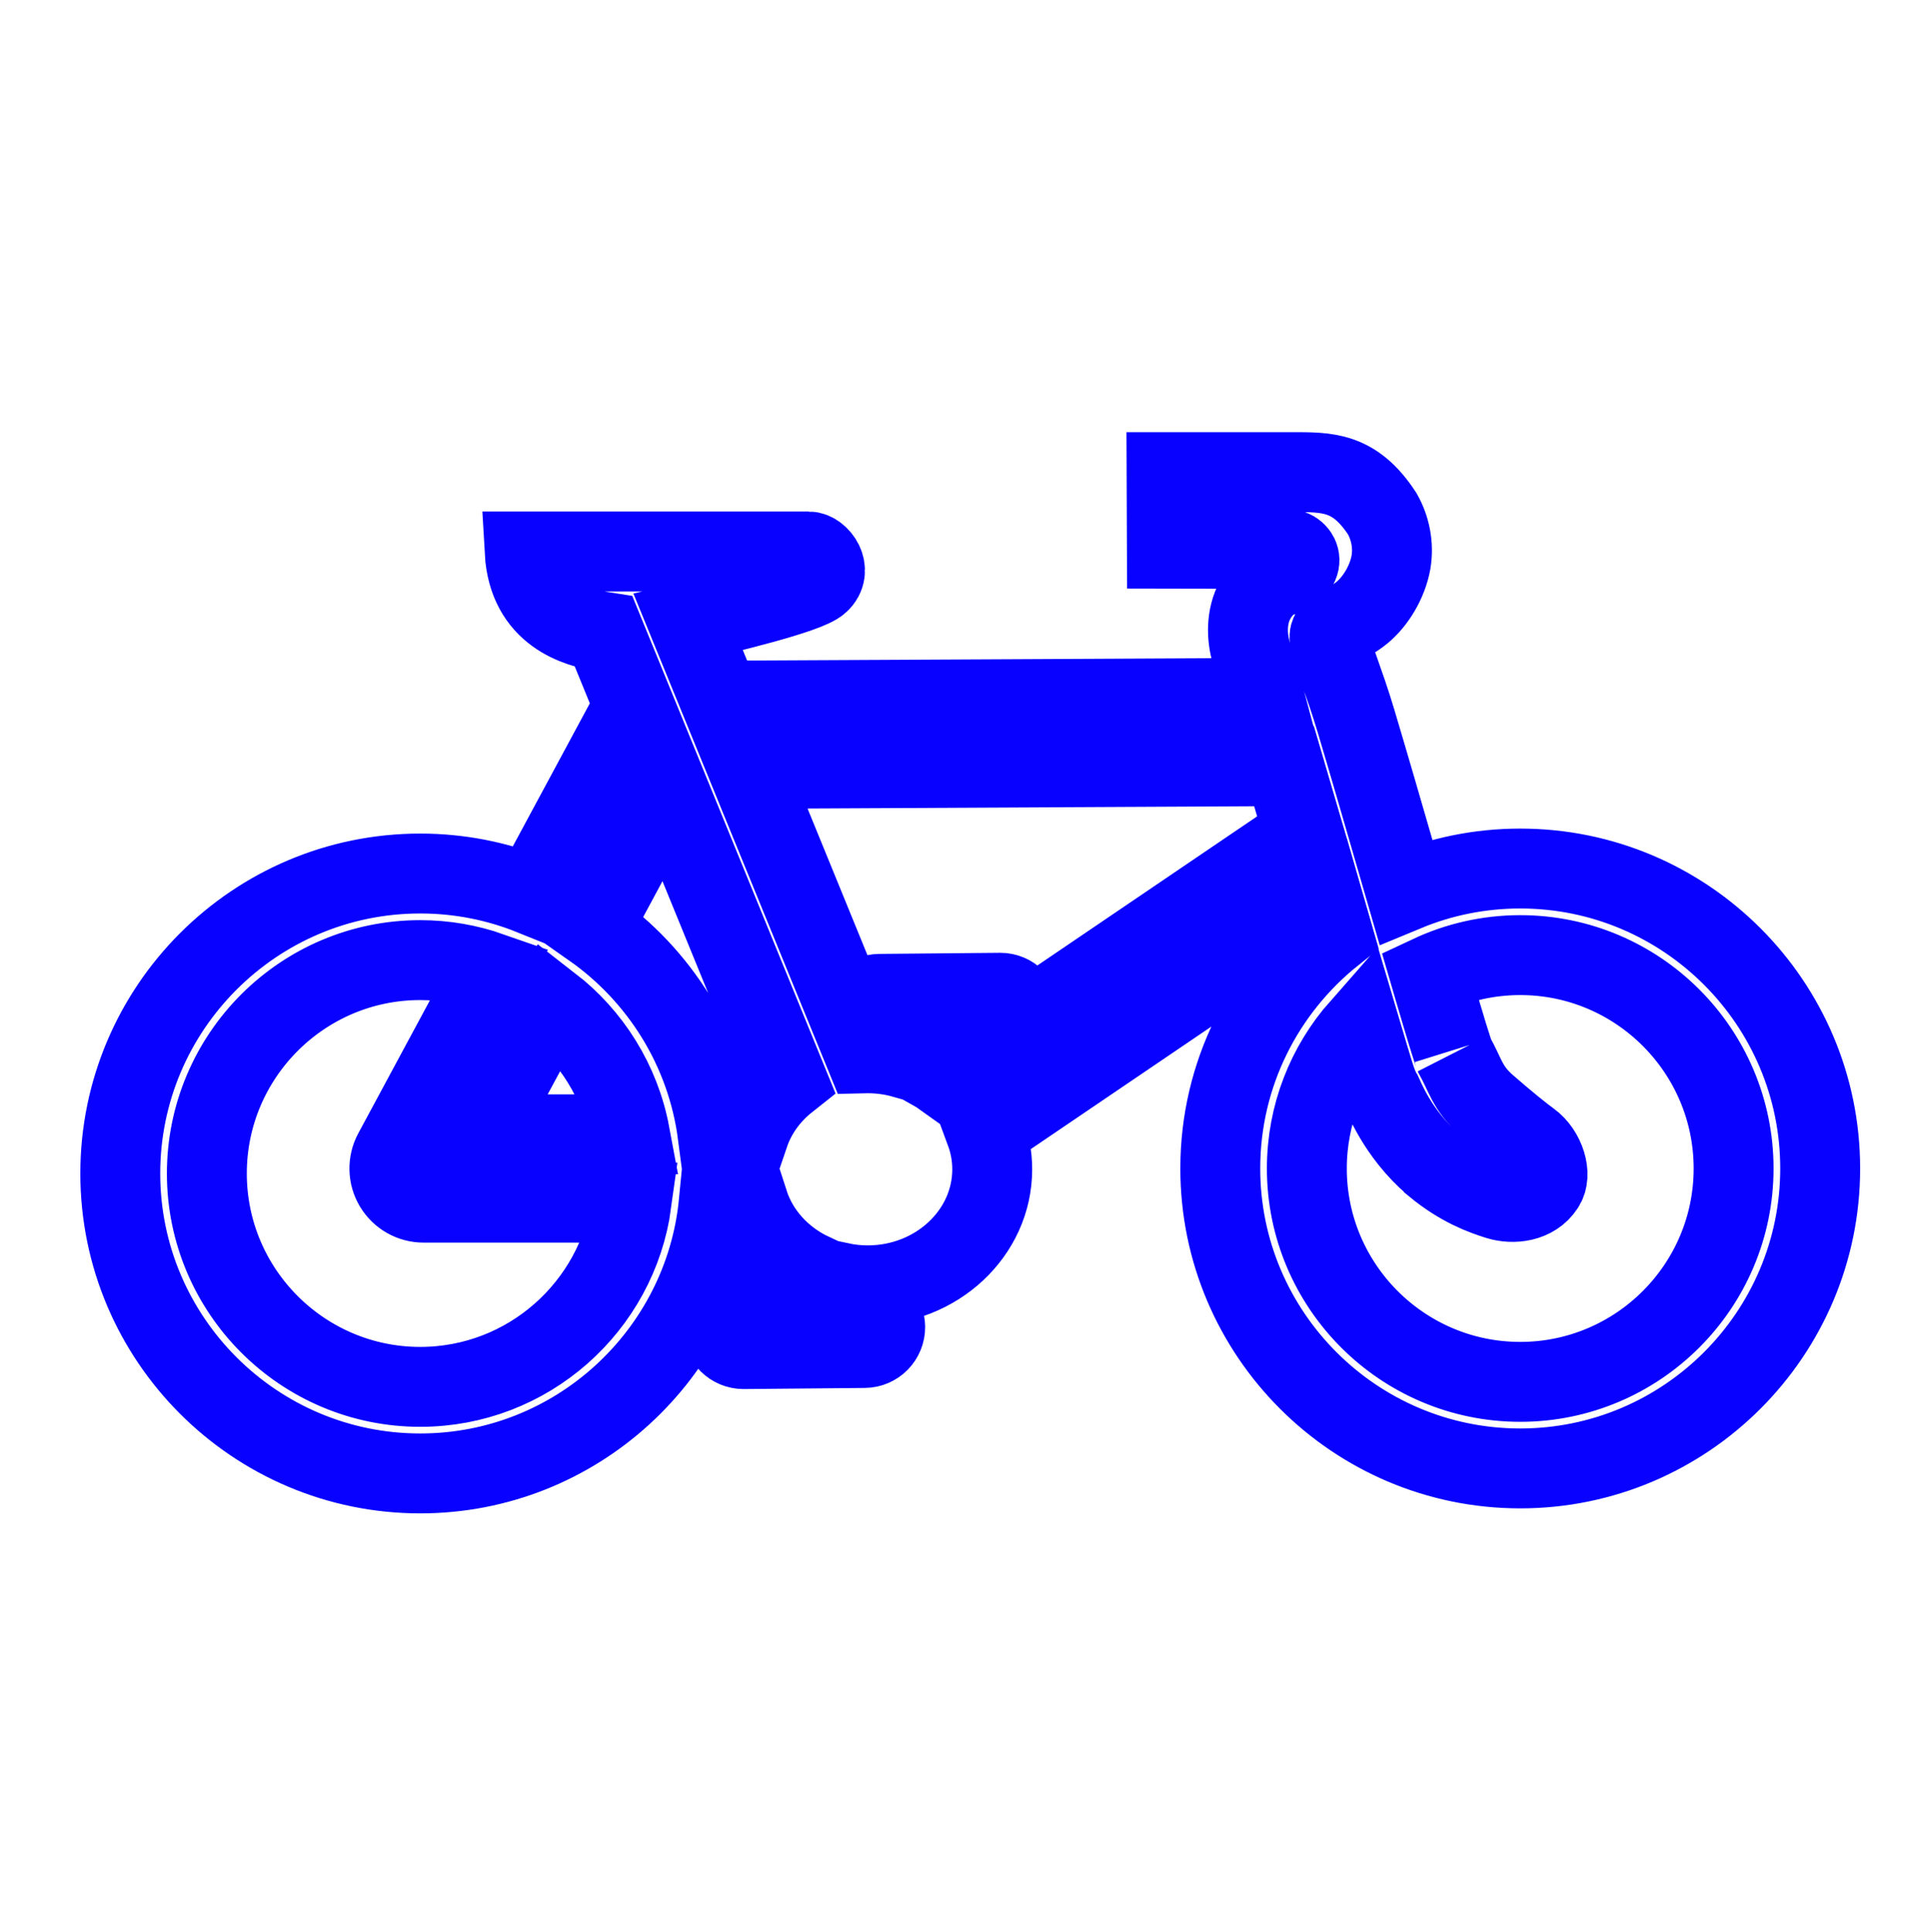
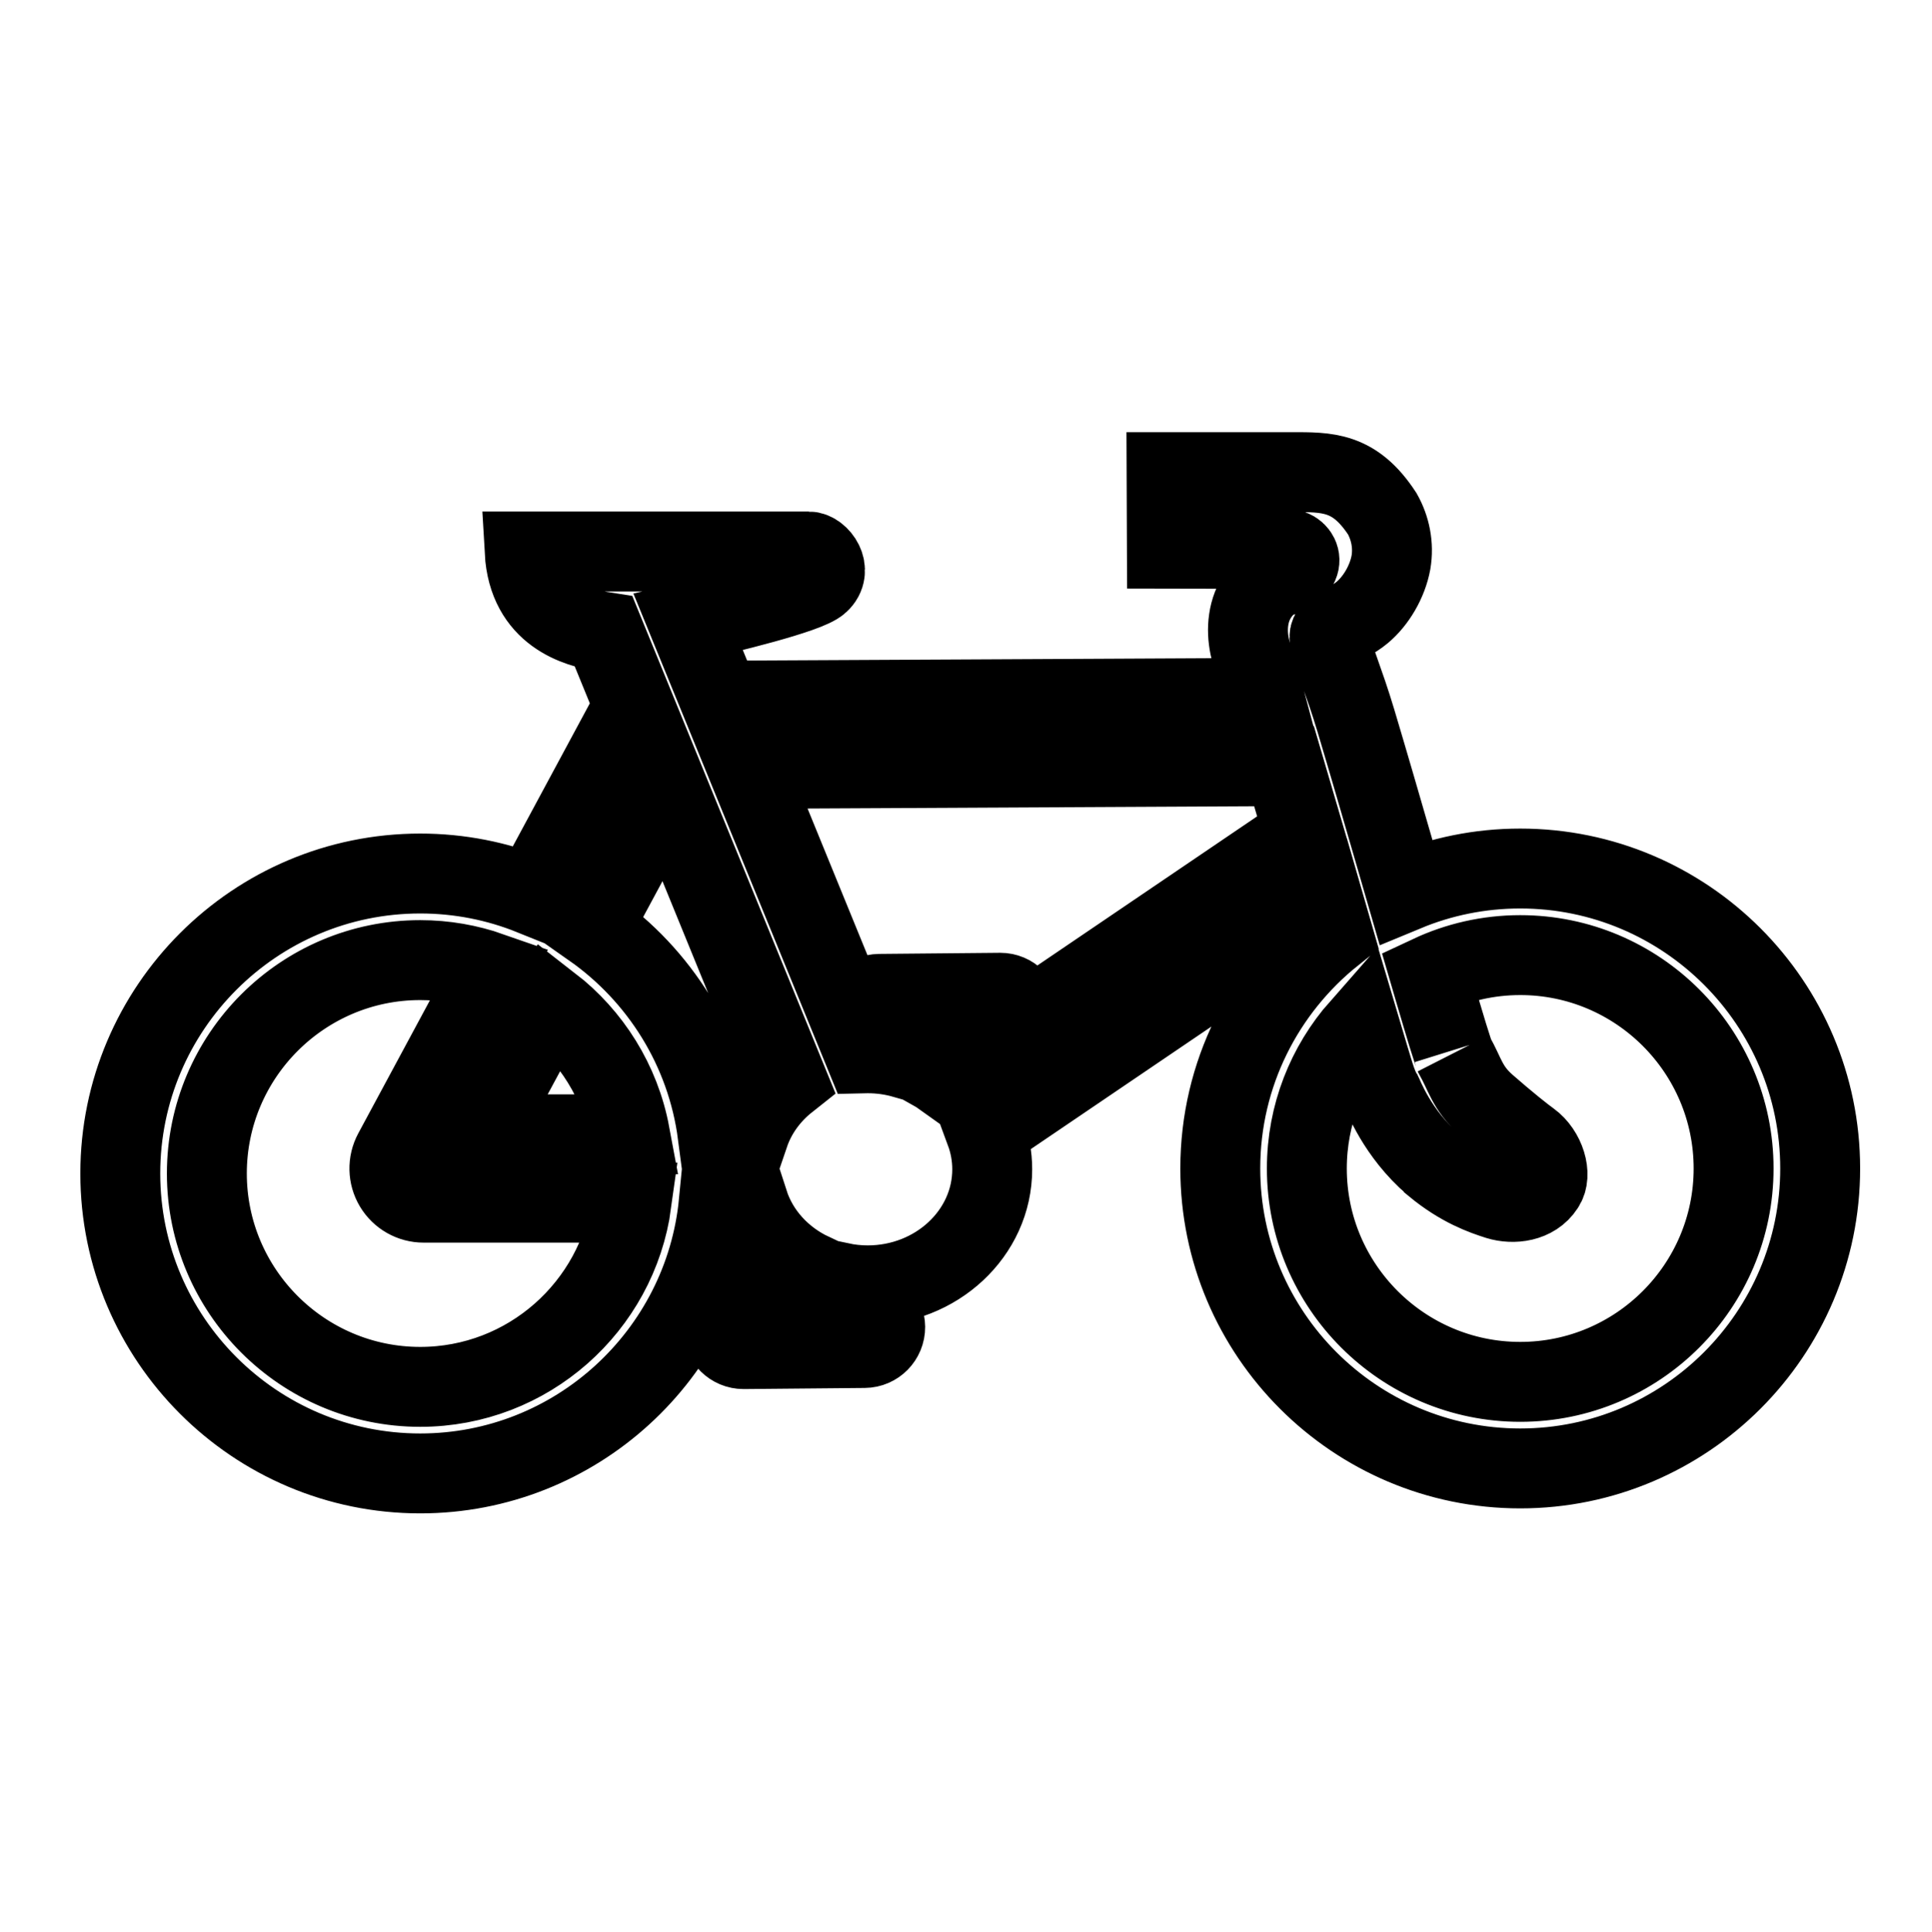
<svg xmlns="http://www.w3.org/2000/svg" enable-background="new 0 0 580 580" height="580" viewBox="0 0 580 580" width="580">
-   <path d="m456.567 260.844c-12.175 0-23.791 2.433-34.395 6.83-.981-3.392-1.977-6.835-2.977-10.292-4.166-14.401-8.411-29.021-11.985-40.967-3.521-11.769-6.78-19.016-7.849-24.232-.832-4.064 4.317-3.716 9.743-8.237 4.098-3.415 7.574-9.183 8.638-15.054.887-5.163-.212-10.35-2.612-14.598-8.342-12.744-16.48-12.503-27.247-12.503-14.157 0-37.525 0-37.525 0l .089 22.993 36.001.073c4.296.009 6.523 6.049-1.873 8.398-3.679 1.019-7.777 5.4-9.148 10.828-1.372 5.429-.347 10.843 1.659 15.858.461 1.153 1.363 4.696 2.686 9.657l-163.439.825-9.651-23.625c10.898-2.493 35.9-8.489 39.362-11.785 4.112-3.745 0-9.379-3.186-9.379h-85.299c1.054 18.815 15.802 22.906 23.781 24.144l9.43 23.084c-1.014.834-1.88 1.86-2.524 3.055l-28.49 52.91c-10.375-4.178-21.697-6.484-33.549-6.484-49.673 0-90.084 40.411-90.084 90.084s40.412 90.084 90.084 90.084c46.716 0 85.236-35.745 89.657-81.321h8.934c2.971 9.21 9.926 16.822 18.993 21.097l-4.382 10.199-16.158.148c-3.462.032-6.243 2.864-6.212 6.327.032 3.442 2.833 6.212 6.269 6.212.019 0 .039 0 .059 0l36.27-.332c3.462-.032 6.243-2.864 6.212-6.327-.032-3.461-2.82-6.234-6.327-6.212l-10.306.095 3.112-7.243c2.665.563 5.433.871 8.278.871 20.615 0 37.387-15.634 37.387-34.85 0-3.963-.724-7.771-2.037-11.323l101.582-68.93c.945 3.273 1.879 6.514 2.794 9.686-20.617 16.522-33.846 41.902-33.846 70.317 0 49.673 40.411 90.085 90.084 90.085s90.084-40.412 90.084-90.085c-.003-49.669-40.414-90.081-90.087-90.081zm-70.929-30.744c1.856 6.271 3.852 13.084 5.891 20.091l-108.144 73.383c-1.154-.829-2.358-1.6-3.612-2.301l4.482-10.432 16.229-.149c3.463-.032 6.244-2.864 6.212-6.327-.031-3.443-2.832-6.212-6.269-6.212-.02 0-.039 0-.059 0l-36.27.333c-3.462.032-6.244 2.864-6.212 6.327.032 3.443 2.833 6.212 6.269 6.212.019 0 .039 0 .059 0l10.234-.094-2.967 6.907c-3.444-.979-7.095-1.509-10.877-1.509-.335 0-.666.016-.998.023l-34.903-85.44zm-185.188 6.459l35.977 88.068c-5.291 4.192-9.319 9.726-11.466 16.036h-9.438c-3.355-25.608-17.508-47.863-37.724-62.038zm-11.261 104.104h-44.796l20.958-38.92c12.197 9.442 20.902 23.174 23.838 38.92zm-62.982 75.851c-35.336 0-64.084-28.748-64.084-64.084s28.748-64.084 64.084-64.084c7.395 0 14.494 1.274 21.108 3.589l-29.146 54.127c-1.713 3.181-1.627 7.028.226 10.13s5.2 5.001 8.813 5.001h62.469c-4.288 31.203-31.108 55.321-63.47 55.321zm330.36-1.501c-35.336 0-64.084-28.748-64.084-64.085 0-16.192 6.049-30.99 15.989-42.283 1.066 3.598 2.023 6.776 2.826 9.405 1.137 3.724 1.712 5.81 2.673 8.175l.4.983.584.892c.417.668 4.521 12.215 15.612 21.729l.092.061.062.093c7.971 6.603 14.846 8.97 19.188 10.349 4.573 1.406 10.831.686 13.86-4.016 2.404-3.448.288-10.428-4.266-13.735-1.792-1.253-6.957-5.354-13.301-10.905-5.657-5.052-6.116-8.919-9.489-14.854.086.191-.848-2.498-1.905-5.962-1.086-3.556-2.5-8.302-4.119-13.83-.393-1.341-.798-2.729-1.215-4.157 8.235-3.858 17.413-6.027 27.092-6.027 35.336 0 64.084 28.748 64.084 64.083.001 35.336-28.747 64.084-64.083 64.084z" fill="rgba(255,255,255,1.0)" fill-opacity="1" stroke="rgba(9,1,255,1.0)" stroke-opacity="1" stroke-width="24.0" />
+   <path d="m456.567 260.844c-12.175 0-23.791 2.433-34.395 6.83-.981-3.392-1.977-6.835-2.977-10.292-4.166-14.401-8.411-29.021-11.985-40.967-3.521-11.769-6.78-19.016-7.849-24.232-.832-4.064 4.317-3.716 9.743-8.237 4.098-3.415 7.574-9.183 8.638-15.054.887-5.163-.212-10.35-2.612-14.598-8.342-12.744-16.48-12.503-27.247-12.503-14.157 0-37.525 0-37.525 0l .089 22.993 36.001.073c4.296.009 6.523 6.049-1.873 8.398-3.679 1.019-7.777 5.4-9.148 10.828-1.372 5.429-.347 10.843 1.659 15.858.461 1.153 1.363 4.696 2.686 9.657l-163.439.825-9.651-23.625c10.898-2.493 35.9-8.489 39.362-11.785 4.112-3.745 0-9.379-3.186-9.379h-85.299c1.054 18.815 15.802 22.906 23.781 24.144l9.43 23.084c-1.014.834-1.88 1.86-2.524 3.055l-28.49 52.91c-10.375-4.178-21.697-6.484-33.549-6.484-49.673 0-90.084 40.411-90.084 90.084s40.412 90.084 90.084 90.084c46.716 0 85.236-35.745 89.657-81.321h8.934c2.971 9.21 9.926 16.822 18.993 21.097l-4.382 10.199-16.158.148c-3.462.032-6.243 2.864-6.212 6.327.032 3.442 2.833 6.212 6.269 6.212.019 0 .039 0 .059 0l36.27-.332c3.462-.032 6.243-2.864 6.212-6.327-.032-3.461-2.82-6.234-6.327-6.212l-10.306.095 3.112-7.243c2.665.563 5.433.871 8.278.871 20.615 0 37.387-15.634 37.387-34.85 0-3.963-.724-7.771-2.037-11.323l101.582-68.93c.945 3.273 1.879 6.514 2.794 9.686-20.617 16.522-33.846 41.902-33.846 70.317 0 49.673 40.411 90.085 90.084 90.085s90.084-40.412 90.084-90.085c-.003-49.669-40.414-90.081-90.087-90.081zm-70.929-30.744c1.856 6.271 3.852 13.084 5.891 20.091l-108.144 73.383c-1.154-.829-2.358-1.6-3.612-2.301l4.482-10.432 16.229-.149c3.463-.032 6.244-2.864 6.212-6.327-.031-3.443-2.832-6.212-6.269-6.212-.02 0-.039 0-.059 0l-36.27.333c-3.462.032-6.244 2.864-6.212 6.327.032 3.443 2.833 6.212 6.269 6.212.019 0 .039 0 .059 0l10.234-.094-2.967 6.907c-3.444-.979-7.095-1.509-10.877-1.509-.335 0-.666.016-.998.023l-34.903-85.44zm-185.188 6.459l35.977 88.068c-5.291 4.192-9.319 9.726-11.466 16.036h-9.438c-3.355-25.608-17.508-47.863-37.724-62.038zm-11.261 104.104h-44.796l20.958-38.92c12.197 9.442 20.902 23.174 23.838 38.92zm-62.982 75.851c-35.336 0-64.084-28.748-64.084-64.084s28.748-64.084 64.084-64.084c7.395 0 14.494 1.274 21.108 3.589l-29.146 54.127c-1.713 3.181-1.627 7.028.226 10.13s5.2 5.001 8.813 5.001h62.469c-4.288 31.203-31.108 55.321-63.47 55.321zm330.36-1.501c-35.336 0-64.084-28.748-64.084-64.085 0-16.192 6.049-30.99 15.989-42.283 1.066 3.598 2.023 6.776 2.826 9.405 1.137 3.724 1.712 5.81 2.673 8.175l.4.983.584.892c.417.668 4.521 12.215 15.612 21.729l.092.061.062.093c7.971 6.603 14.846 8.97 19.188 10.349 4.573 1.406 10.831.686 13.86-4.016 2.404-3.448.288-10.428-4.266-13.735-1.792-1.253-6.957-5.354-13.301-10.905-5.657-5.052-6.116-8.919-9.489-14.854.086.191-.848-2.498-1.905-5.962-1.086-3.556-2.5-8.302-4.119-13.83-.393-1.341-.798-2.729-1.215-4.157 8.235-3.858 17.413-6.027 27.092-6.027 35.336 0 64.084 28.748 64.084 64.083.001 35.336-28.747 64.084-64.083 64.084z" fill="rgba(255,255,255,1.0)" fill-opacity="1" stroke="rgba(0,0,0,1.0)" stroke-opacity="1" stroke-width="24.0" />
</svg>
